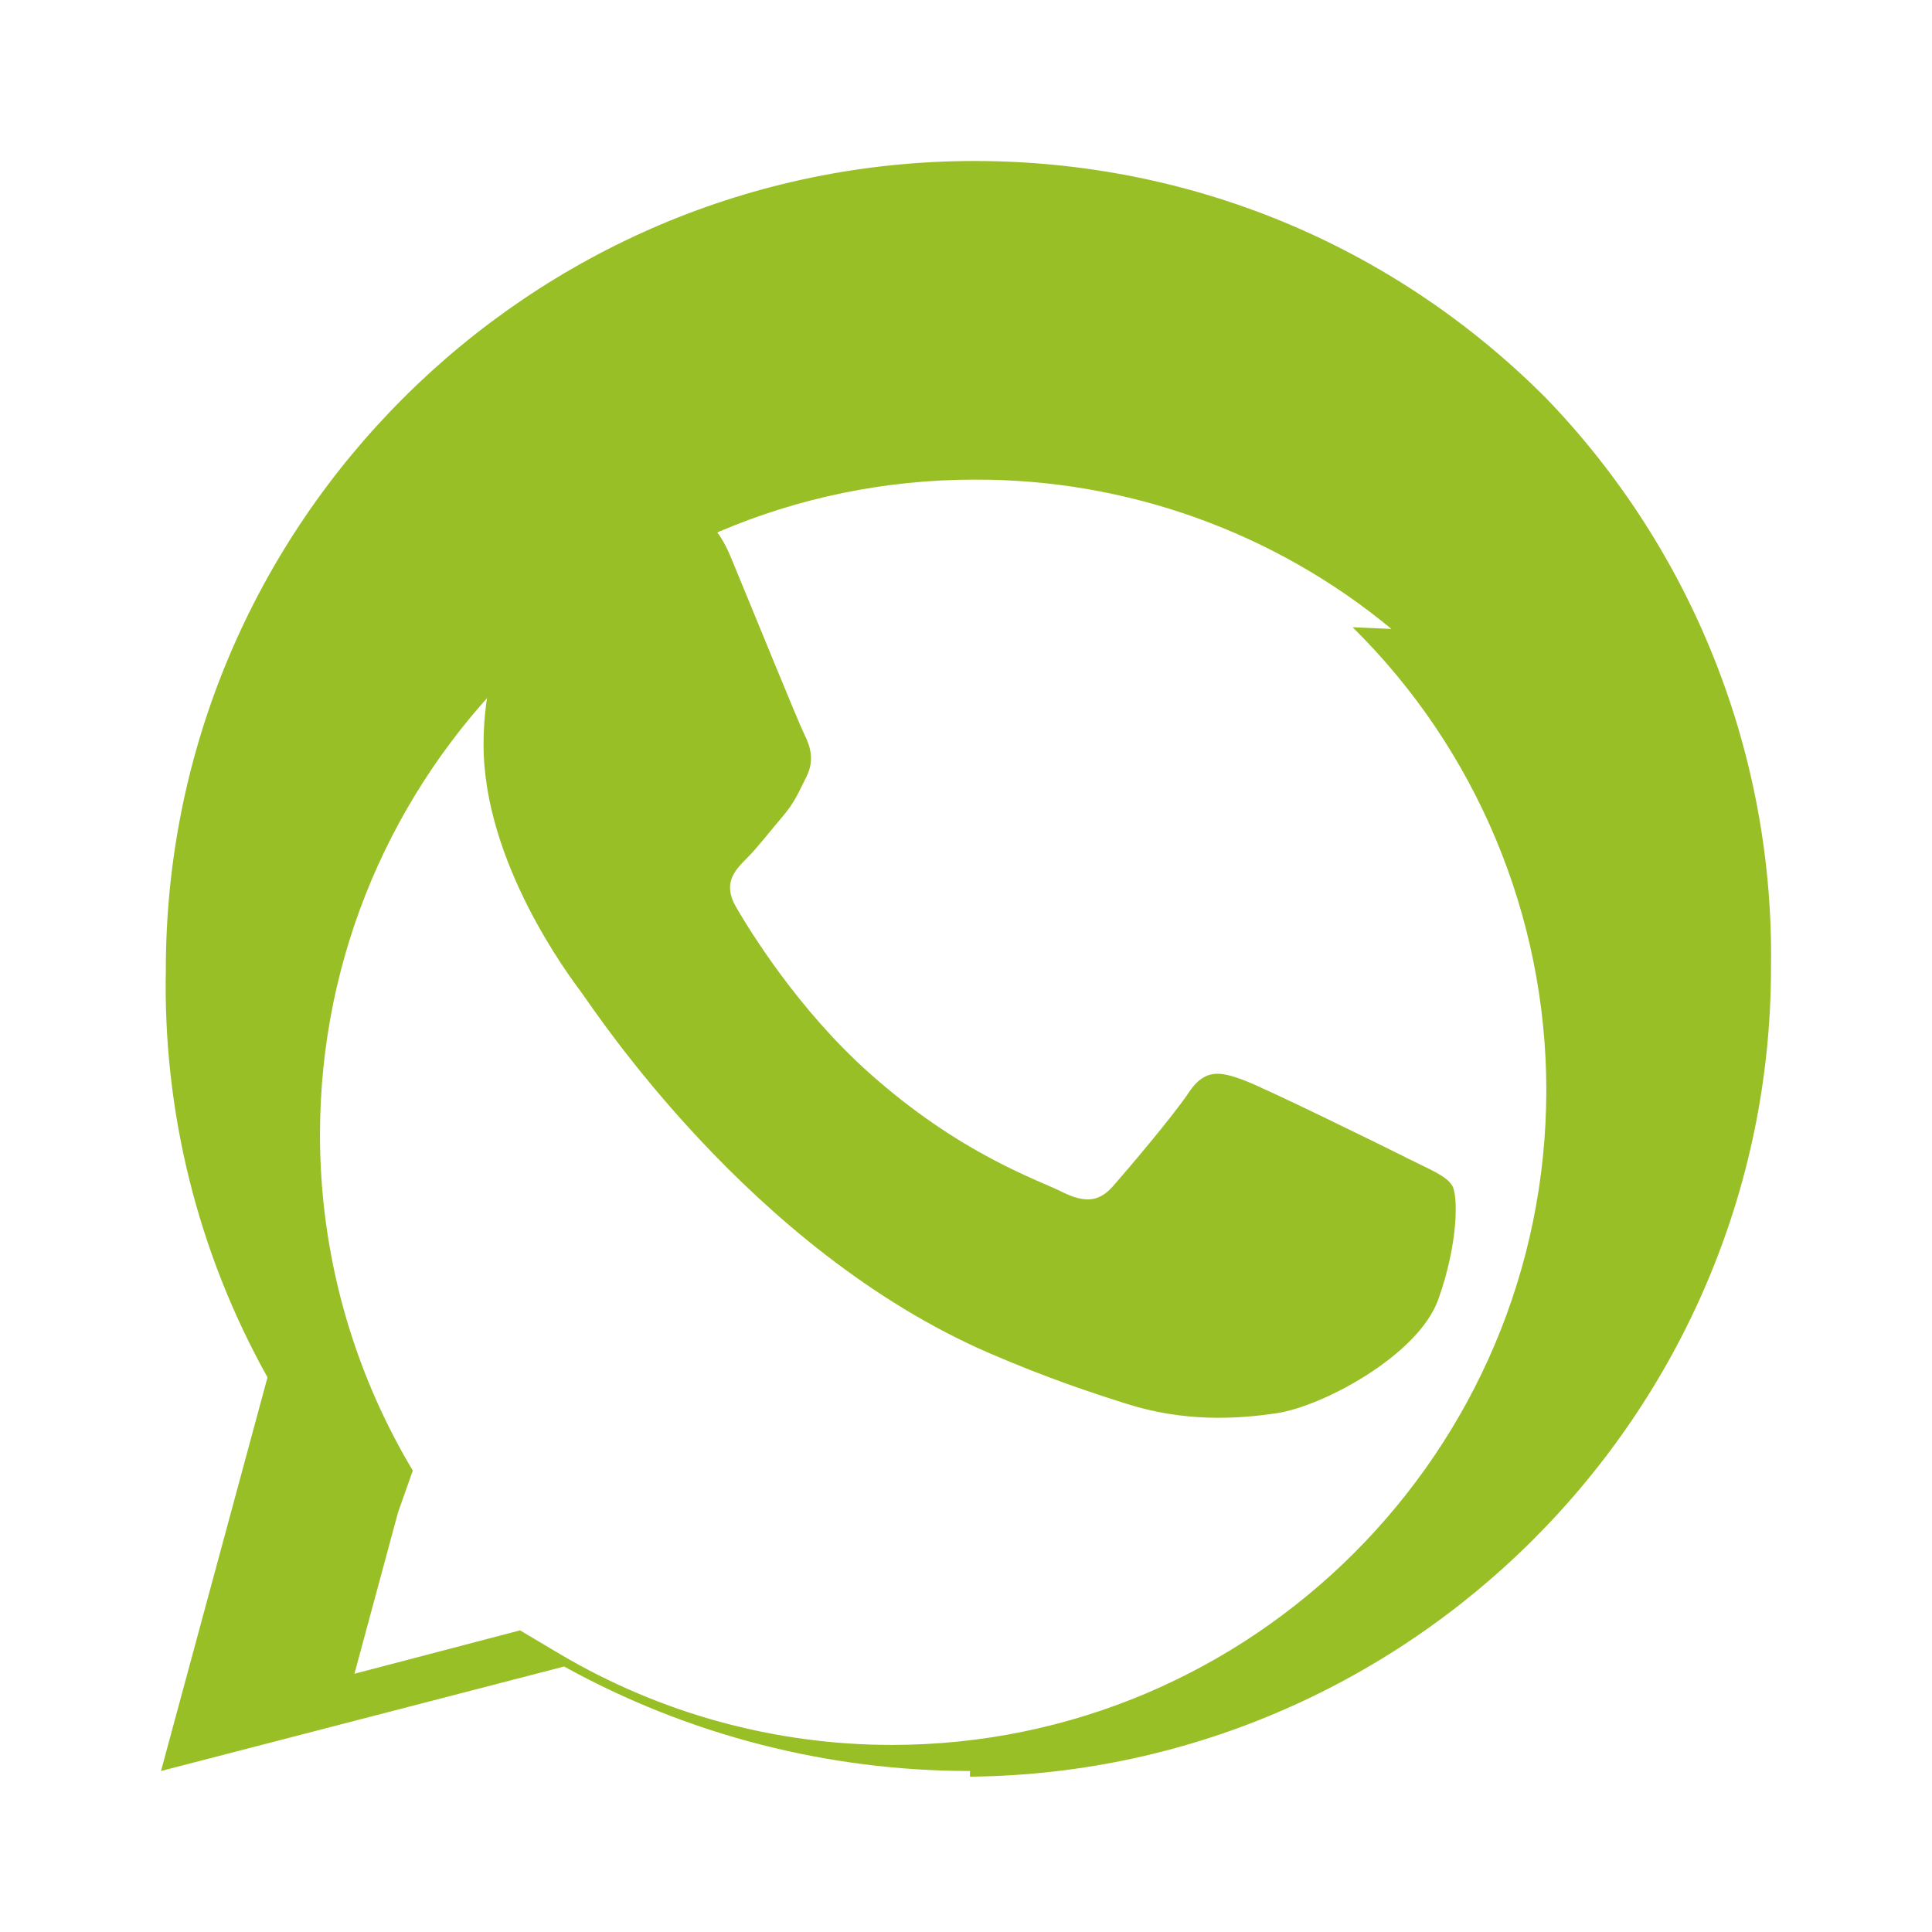
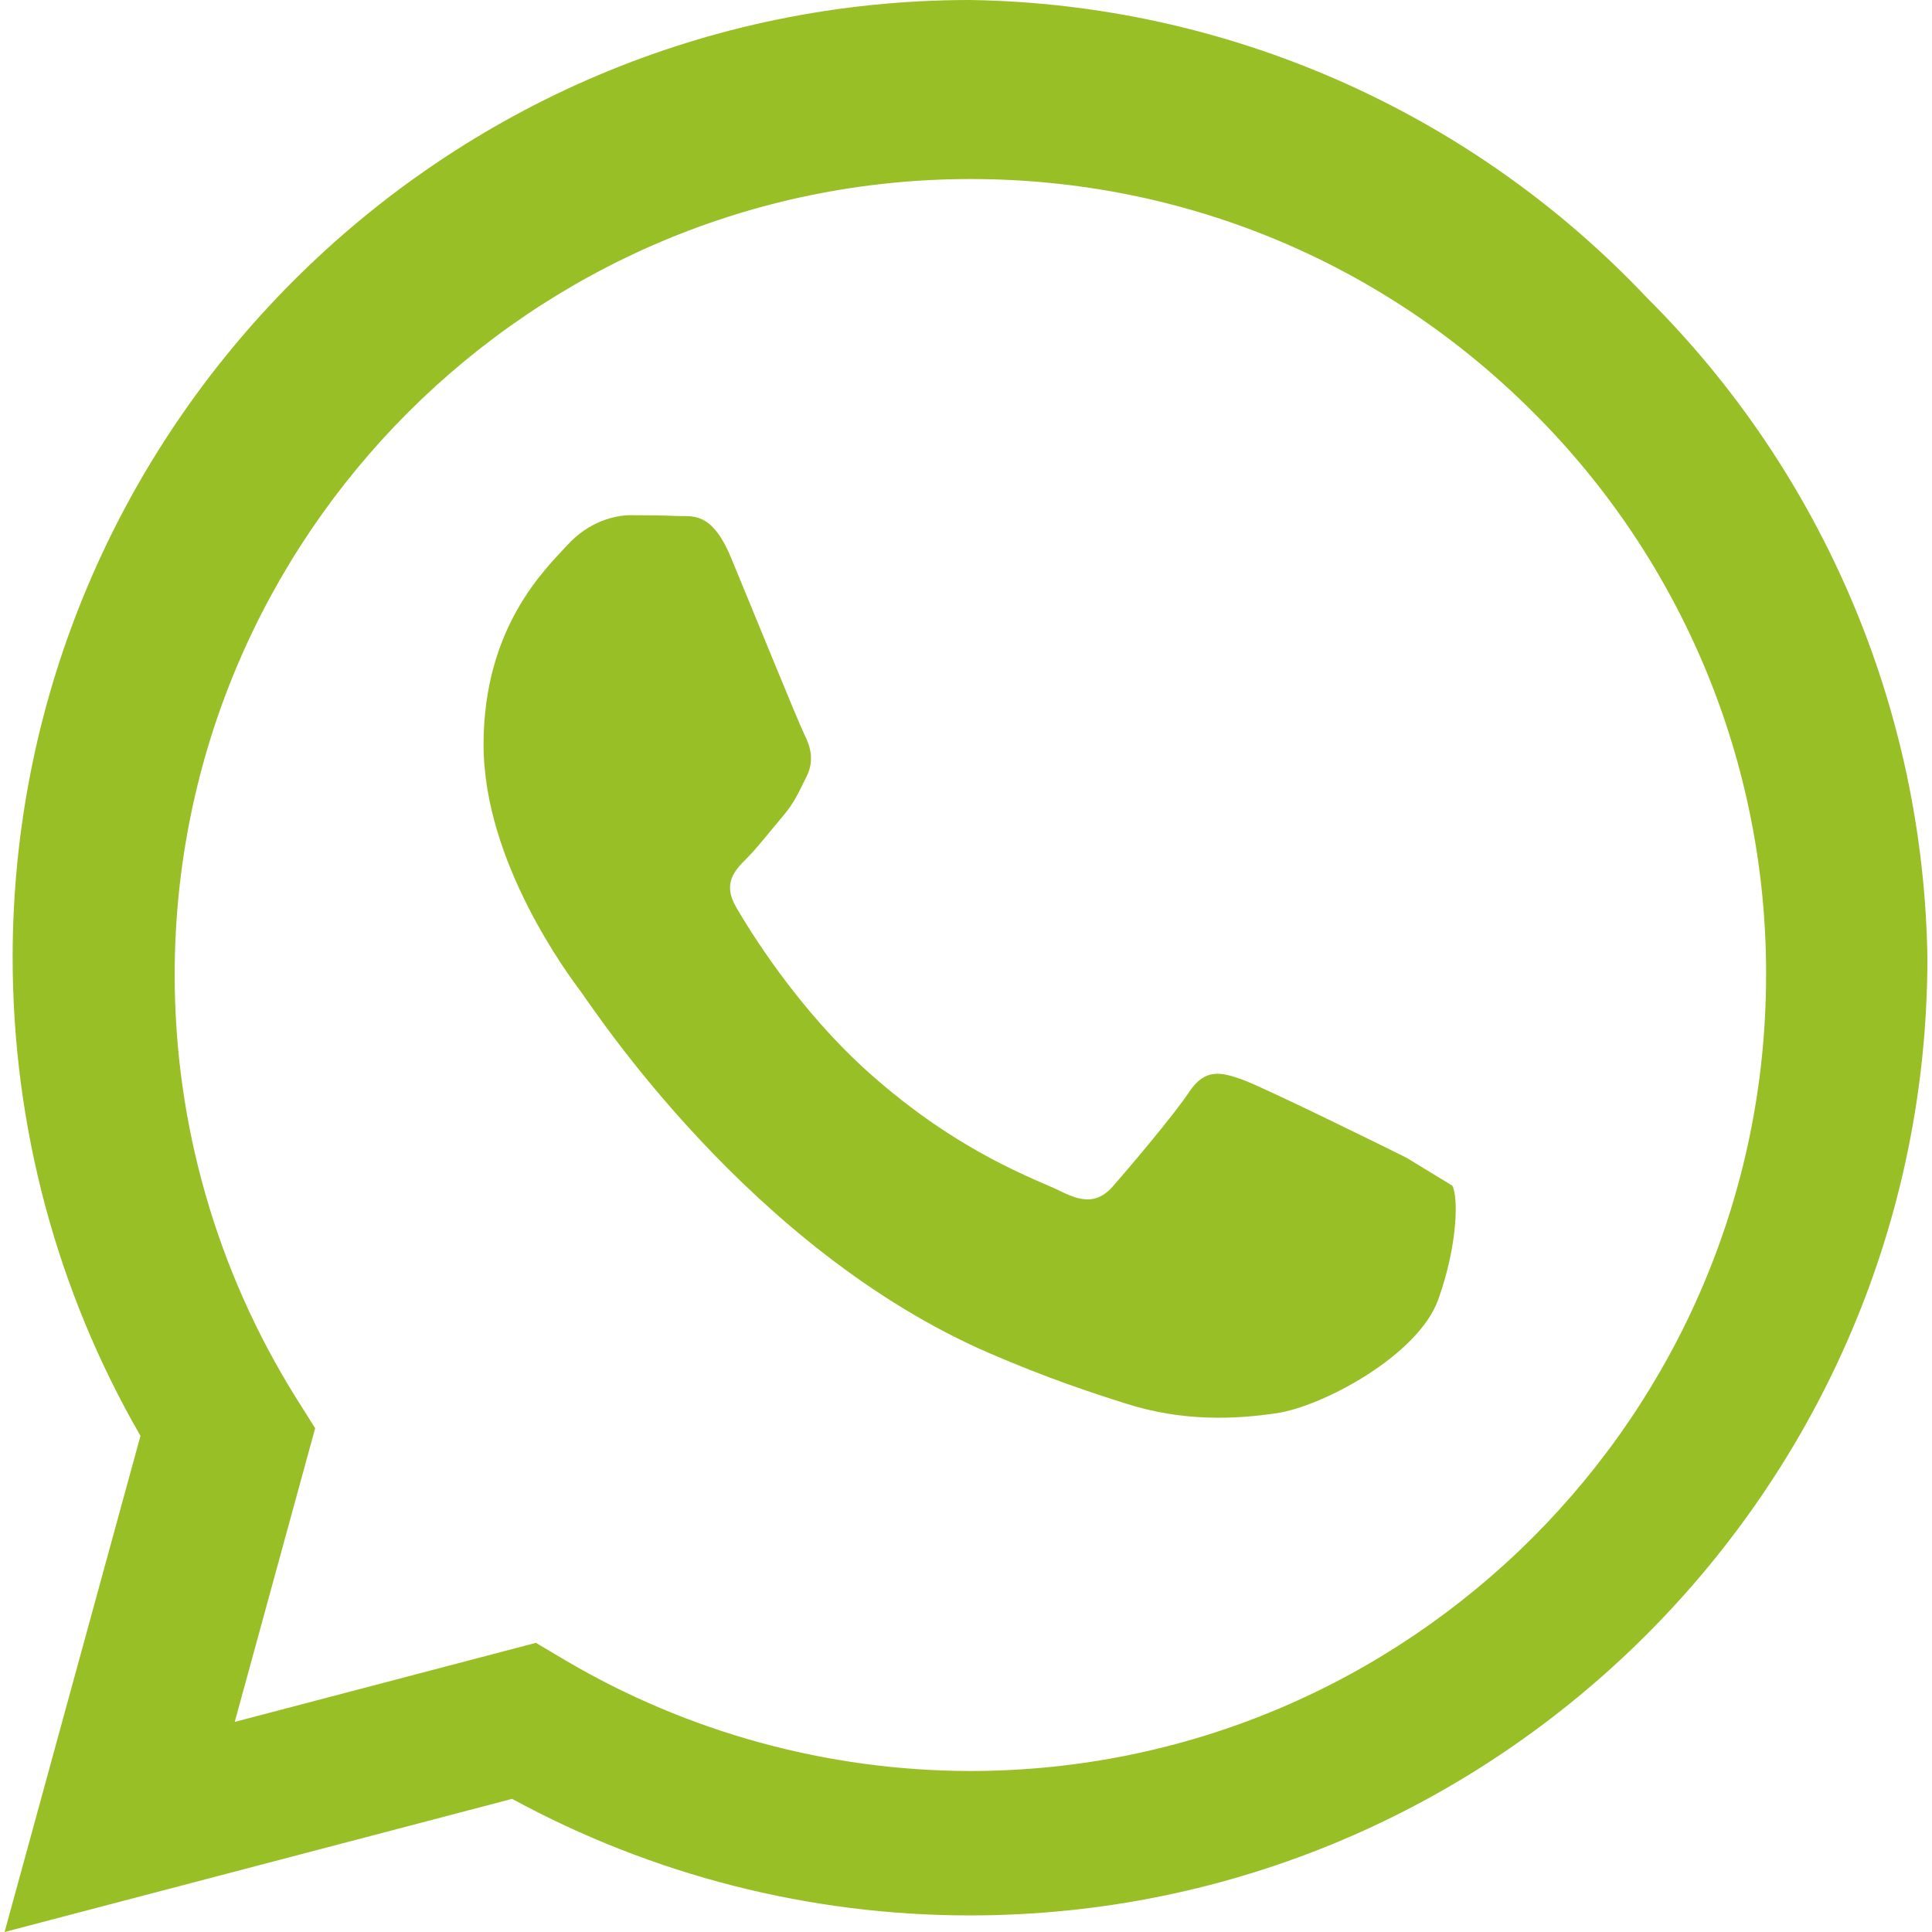
<svg xmlns="http://www.w3.org/2000/svg" preserveAspectRatio="none" overflow="visible" style="display: block;" width="12" height="12" viewBox="0 0 24 24" fill="none">
-   <path d="M17.472 14.382c-.297-.149-1.758-.867-2.03-.967-.273-.099-.471-.148-.67.15-.197.297-.767.966-.94 1.164-.173.199-.347.223-.644.075-.297-.15-1.255-.463-2.39-1.475-.883-.788-1.48-1.761-1.653-2.059-.173-.297-.018-.458.13-.606.134-.133.298-.347.446-.52.149-.174.198-.298.298-.497.099-.198.05-.371-.025-.52-.075-.149-.669-1.612-.916-2.207-.242-.579-.487-.5-.669-.51-.173-.008-.371-.01-.57-.01-.198 0-.52.074-.792.372-.272.297-1.04 1.016-1.04 2.479 0 1.462 1.065 2.875 1.213 3.074.149.198 2.095 3.2 5.076 4.487.71.306 1.263.489 1.694.625.712.227 1.36.195 1.871.118.571-.085 1.758-.719 2.006-1.413.248-.694.248-1.289.173-1.413-.074-.124-.272-.198-.57-.347z" fill="#99BF26" />
-   <path fill-rule="evenodd" clip-rule="evenodd" d="M12.05 22h-.006c-1.769-.001-3.502-.45-5.036-1.298L2 22l1.323-4.89A9.965 9.965 0 0 1 2.06 12.05C2.057 6.507 6.577 2 12.108 2c2.68.001 5.198 1.043 7.092 2.94A9.97 9.97 0 0 1 22 12.021c-.003 5.543-4.523 10.05-10.049 10.05h.098zm5.235-14.187a8.078 8.078 0 0 0-5.176-1.855c-4.484 0-8.132 3.65-8.134 8.135a8.113 8.113 0 0 0 1.153 4.175l-.183.518-.542 2.006 2.057-.539.5.297a8.098 8.098 0 0 0 4.115 1.126h.003c4.481 0 8.129-3.65 8.131-8.135a8.083 8.083 0 0 0-2.406-5.749z" fill="#99BF26" />
+   <path d="M17.472 14.382c-.297-.149-1.758-.867-2.03-.967-.273-.099-.471-.148-.67.15-.197.297-.767.966-.94 1.164-.173.199-.347.223-.644.075-.297-.15-1.255-.463-2.39-1.475-.883-.788-1.48-1.761-1.653-2.059-.173-.297-.018-.458.13-.606.134-.133.298-.347.446-.52.149-.174.198-.298.298-.497.099-.198.05-.371-.025-.52-.075-.149-.669-1.612-.916-2.207-.242-.579-.487-.5-.669-.51-.173-.008-.371-.01-.57-.01-.198 0-.52.074-.792.372-.272.297-1.04 1.016-1.04 2.479 0 1.462 1.065 2.875 1.213 3.074.149.198 2.095 3.2 5.076 4.487.709.306 1.262.489 1.694.625.712.226 1.36.194 1.871.118.571-.085 1.758-.718 2.006-1.413.248-.695.248-1.29.173-1.414z" fill="#99BF26" />
+   <path fill-rule="evenodd" clip-rule="evenodd" d="M12.05 22h-.001a9.933 9.933 0 0 1-5.031-1.378l-.361-.214-3.741.982.999-3.648-.235-.374a9.907 9.907 0 0 1-1.51-5.26c.001-5.45 4.436-9.884 9.888-9.884 2.64 0 5.122 1.03 6.988 2.898a9.825 9.825 0 0 1 2.893 6.994c-.003 5.45-4.437 9.884-9.889 9.884zm8.413-18.297A11.815 11.815 0 0 0 12.05 0C5.495 0 .16 5.335.157 11.892c0 2.096.547 4.142 1.588 5.945L.057 24l6.305-1.654a11.882 11.882 0 0 0 5.683 1.448h.005c6.554 0 11.89-5.335 11.893-11.893A11.821 11.821 0 0 0 20.463 3.703z" fill="#99BF26" />
</svg>
